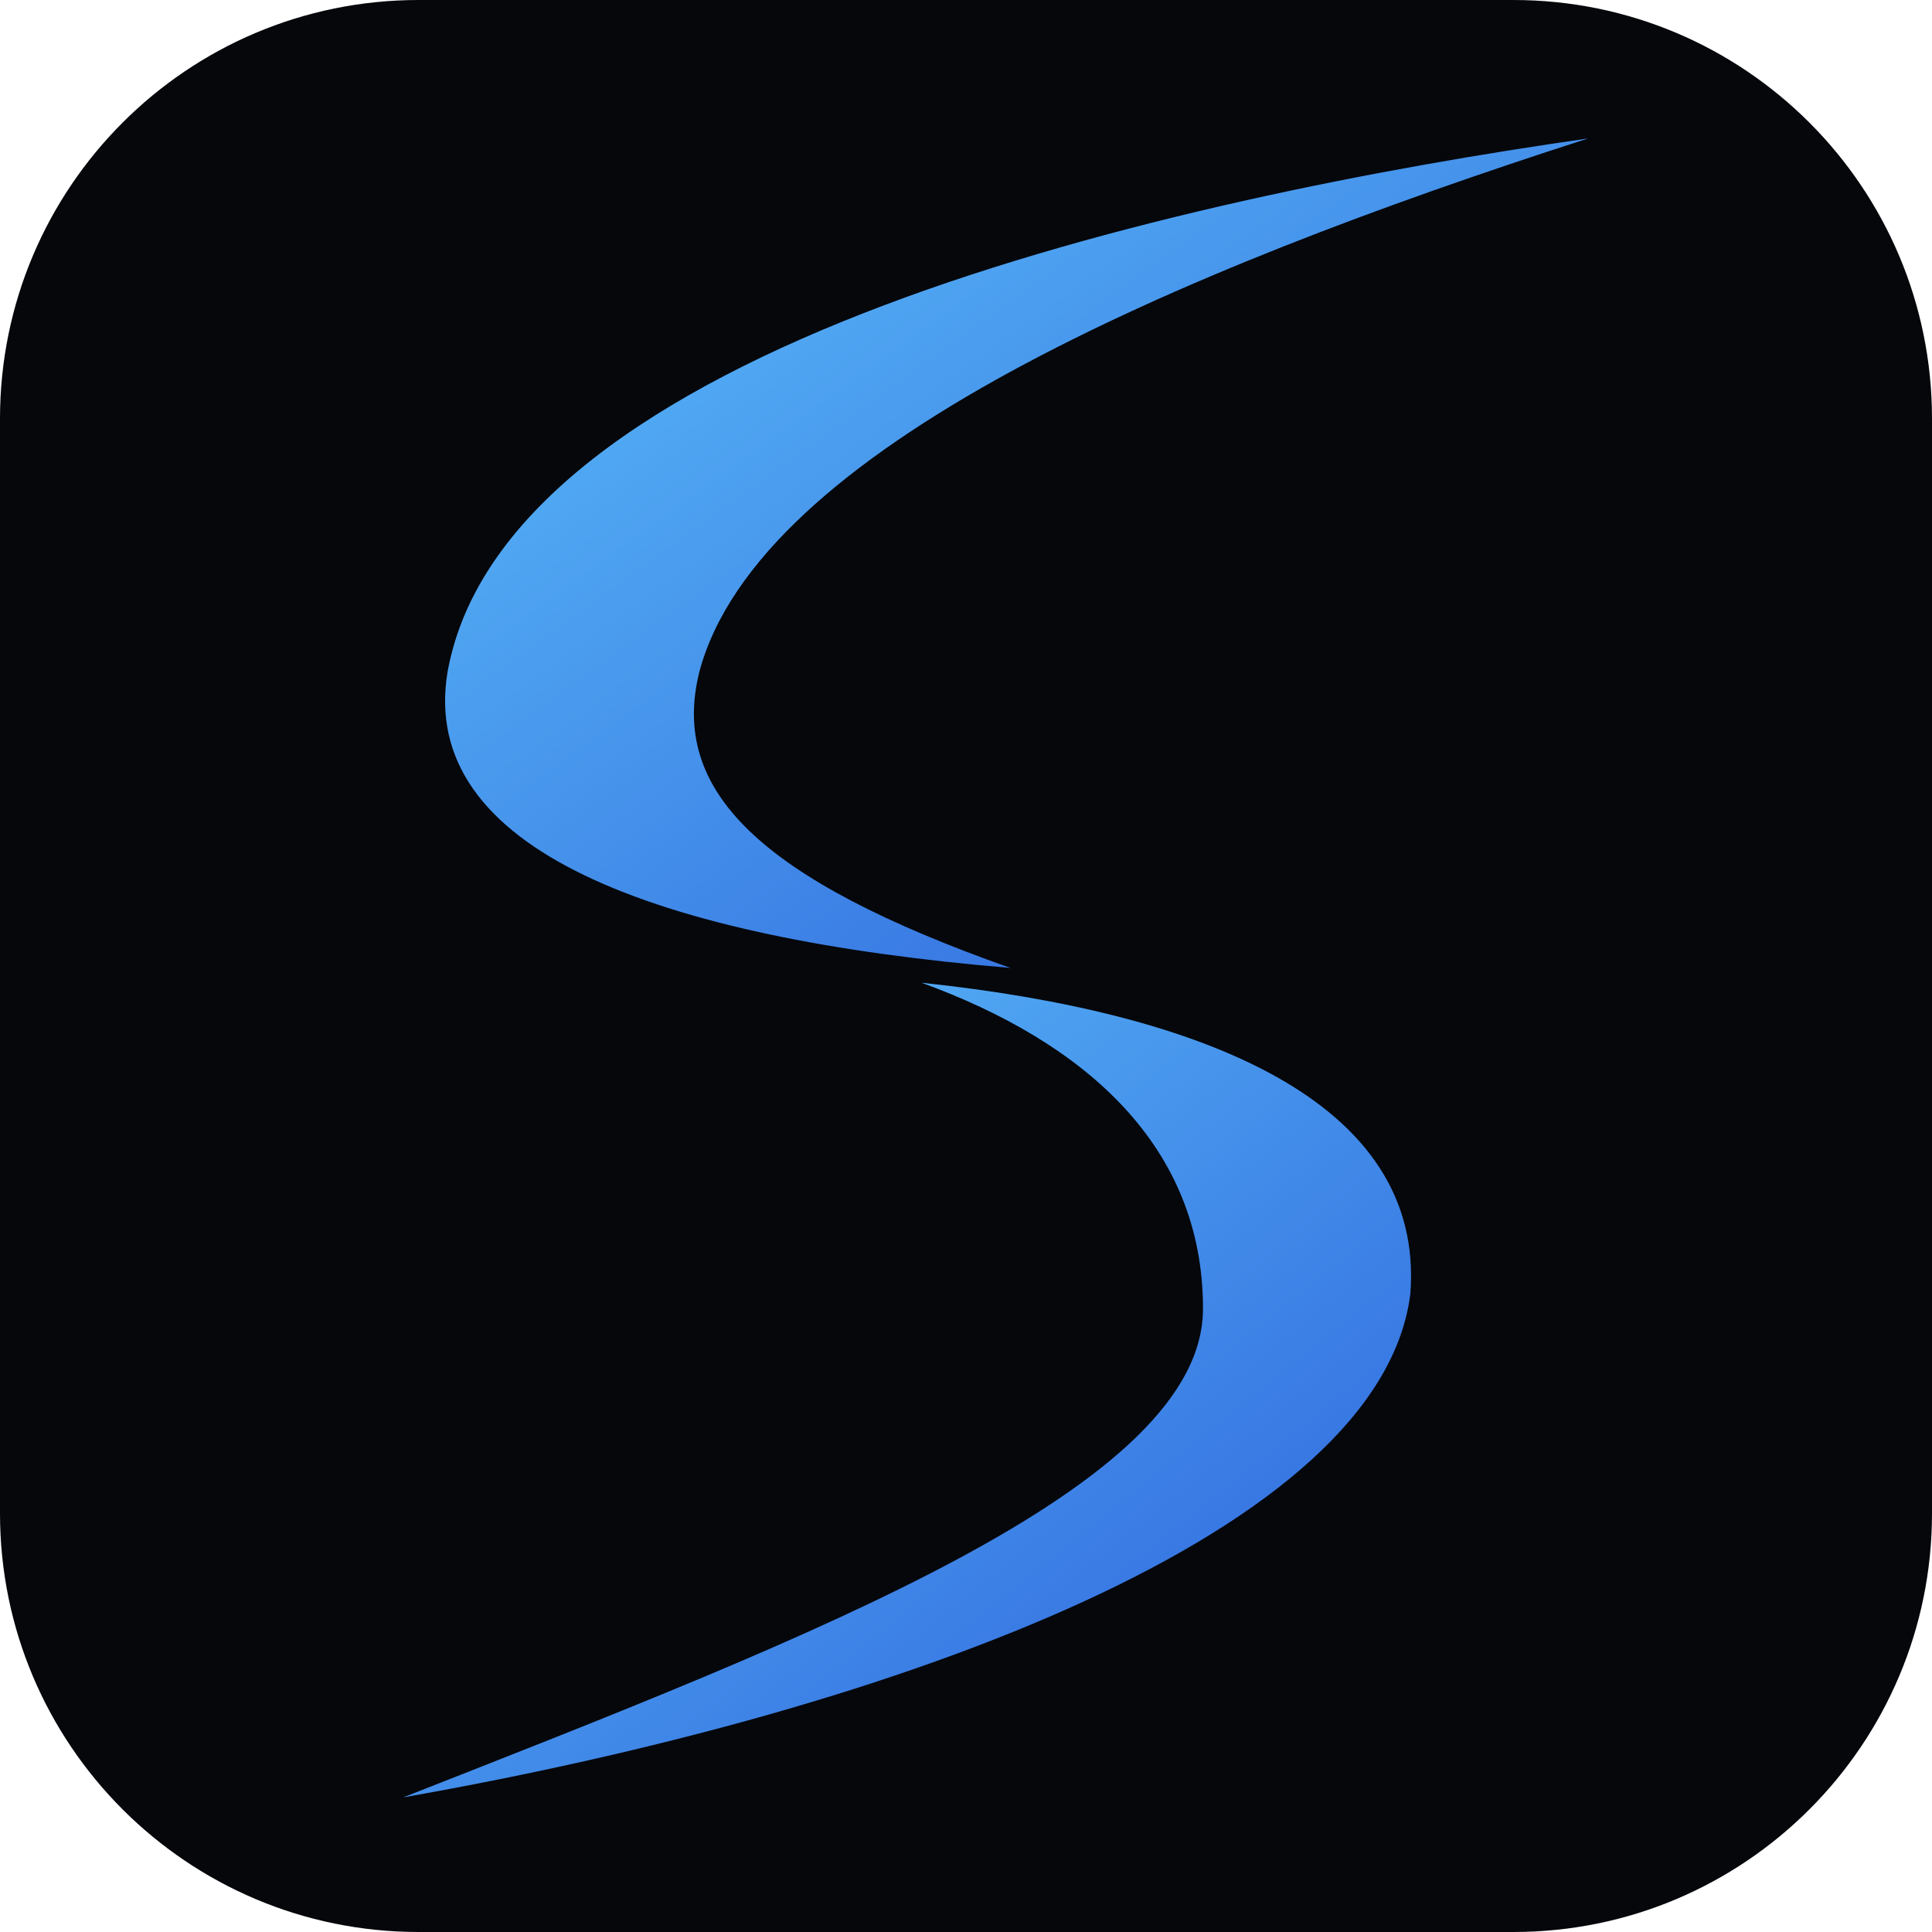
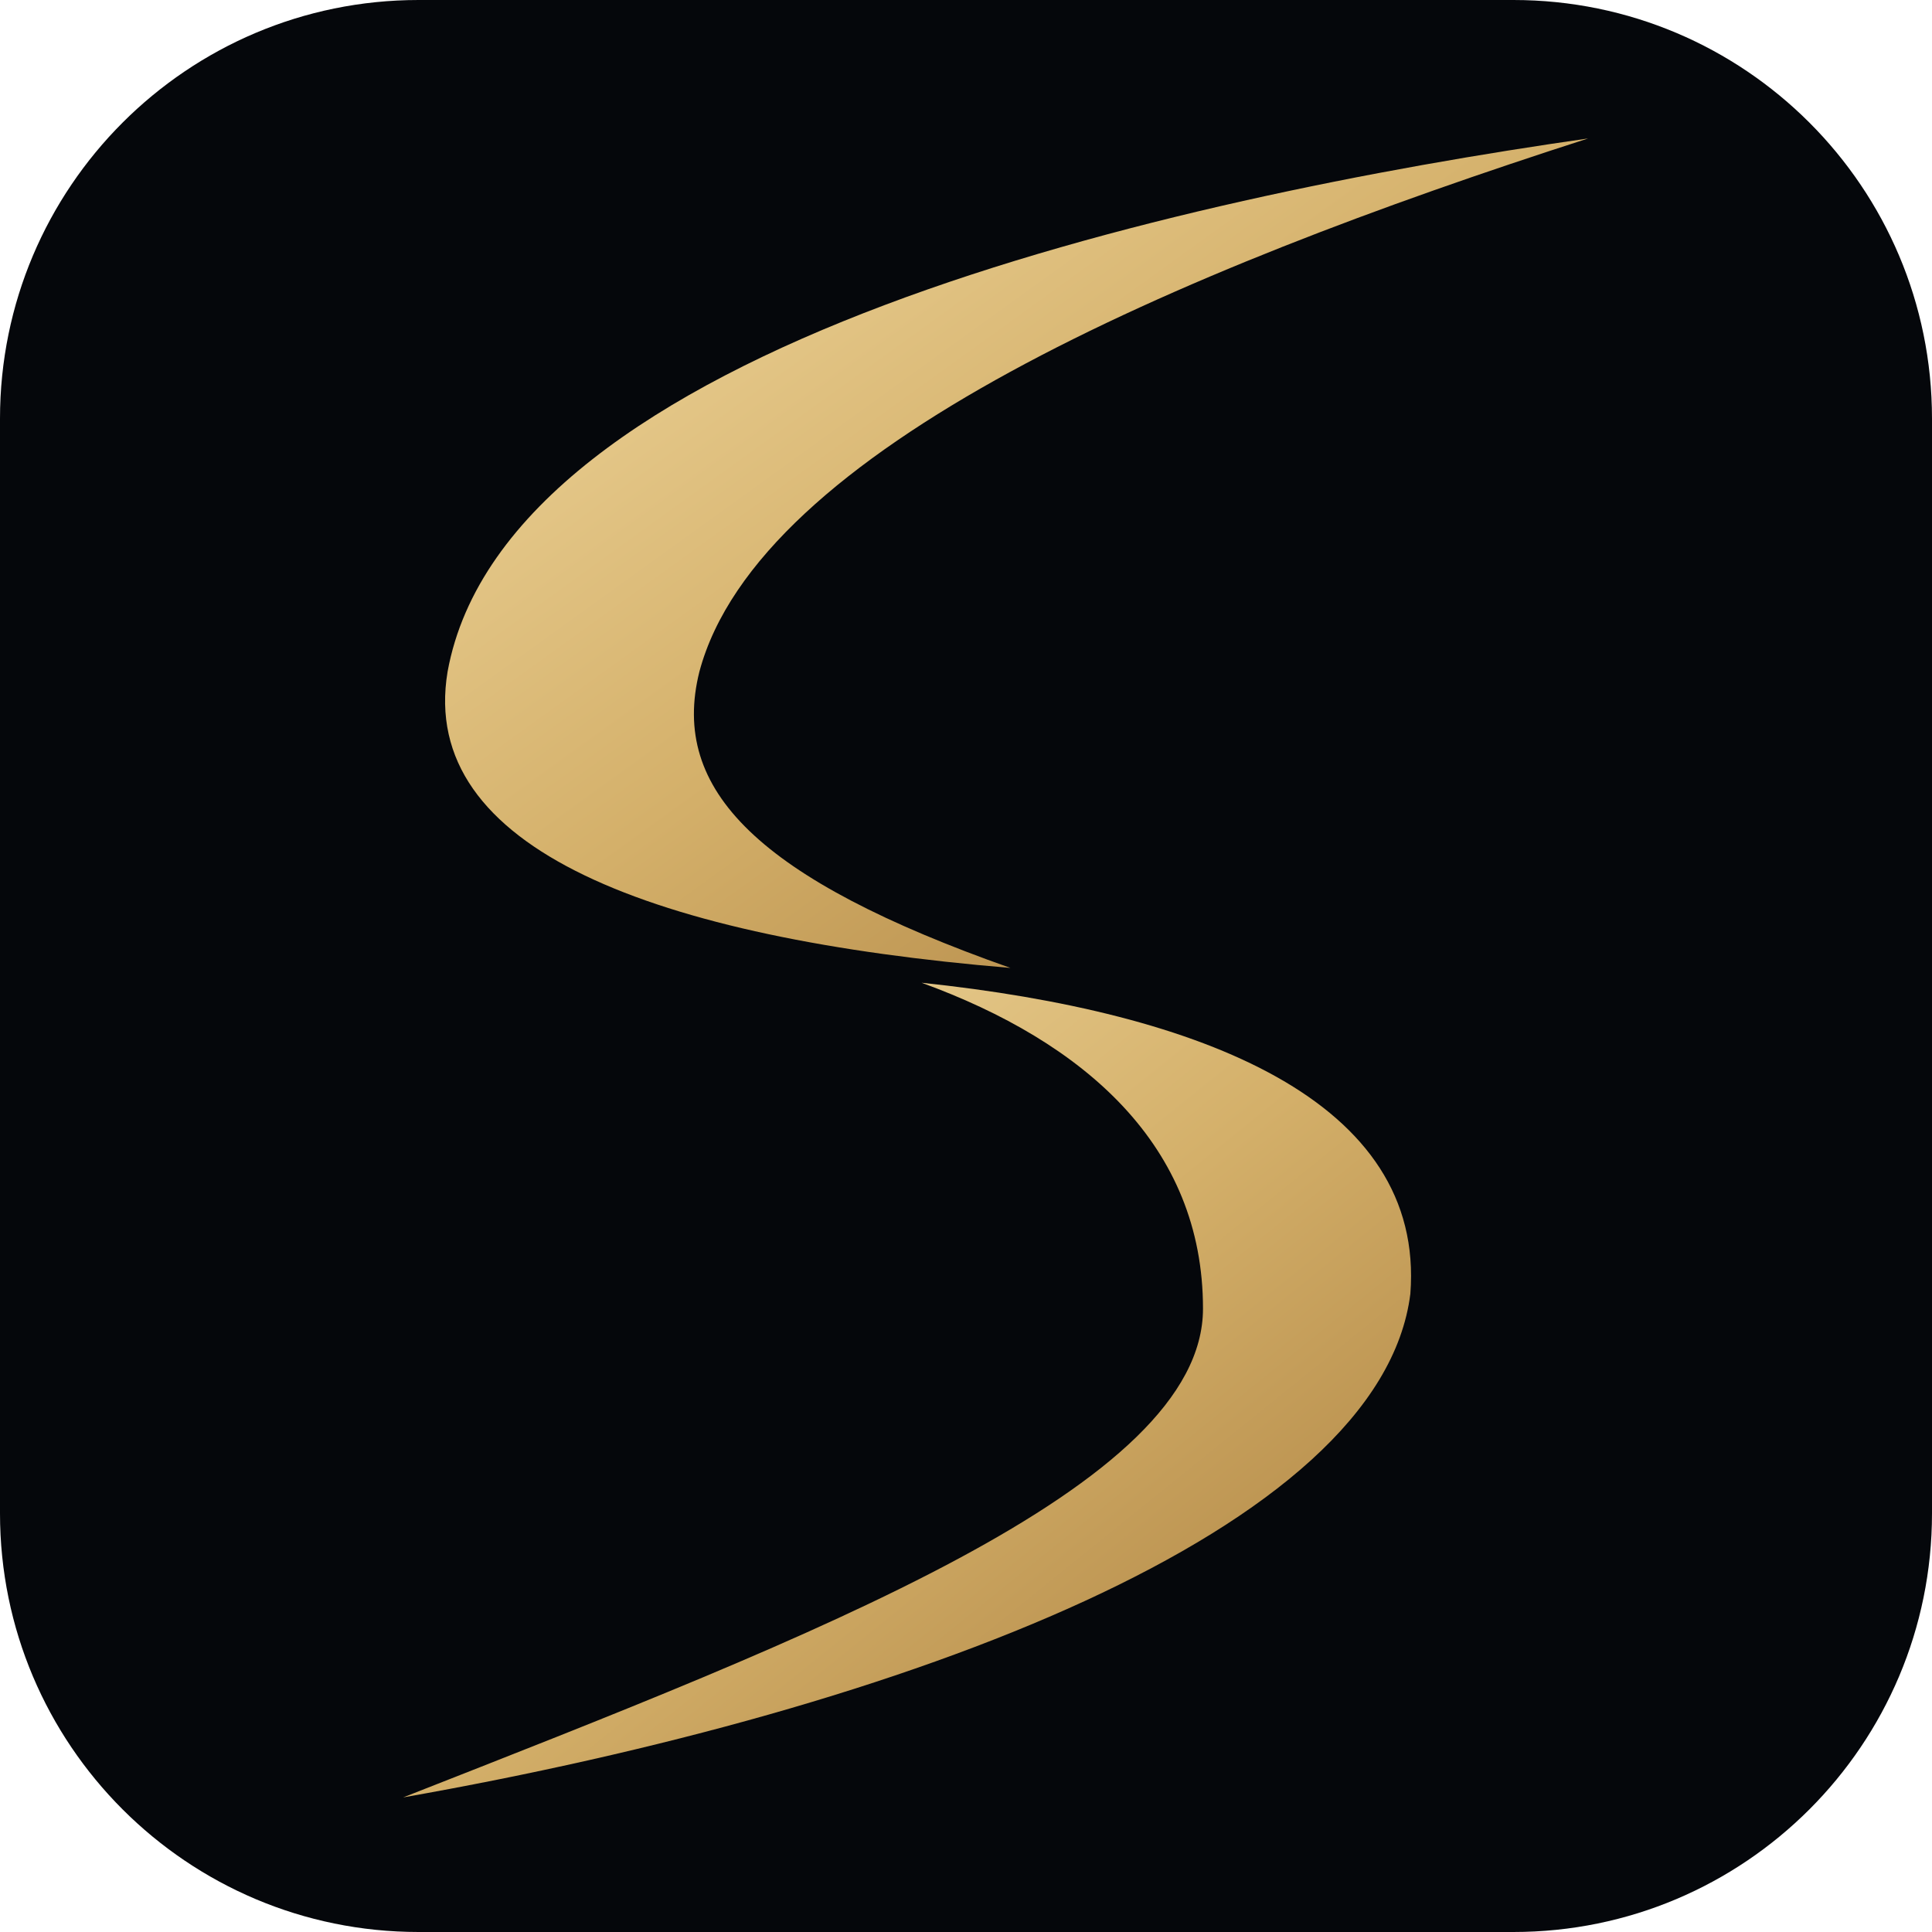
<svg xmlns="http://www.w3.org/2000/svg" viewBox="0 0 120 120">
  <defs>
    <linearGradient id="g" x1="0" y1="0" x2="1" y2="1">
-       <stop offset="0" stop-color="#5cc0fa" />
-       <stop offset="1" stop-color="#2c5fdb" />
+       <stop offset="0" stop-color="#f3dca4" />
+       <stop offset=".5" stop-color="#d4b06a" />
+       <stop offset="1" stop-color="#a87c3c" />
    </linearGradient>
  </defs>
  <rect width="120" height="120" rx="26" fill="#05070b" />
  <g transform="translate(14 4) scale(0.92)">
    <path fill="url(#g)" d="M92 5 C64 9 19 19 15 41 C13 53 29 59 53 61 C36 55 30 49 32 41 C36 26 64 14 92 5 Z" />
    <path fill="url(#g)" d="M47 62 C66 64 81 70 80 83 C78 99 46 111 12 117 C40 106 66 96 66 84 C66 73 58 66 47 62 Z" />
  </g>
</svg>
